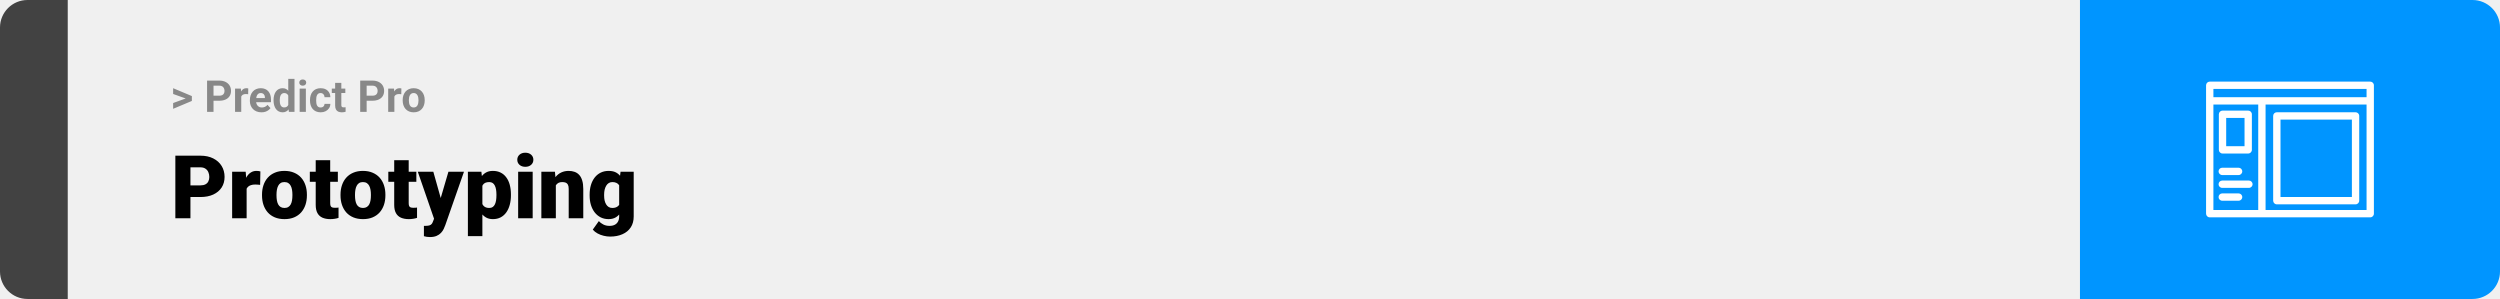
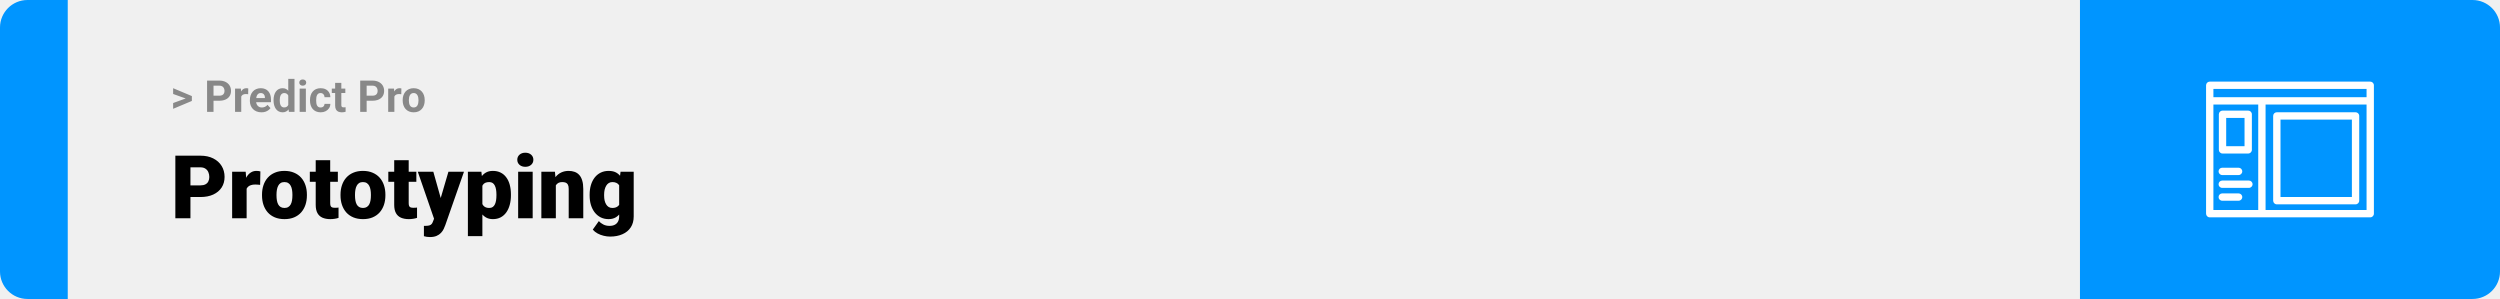
<svg xmlns="http://www.w3.org/2000/svg" width="1363" height="163" viewBox="0 0 1363 163" fill="none">
-   <path d="M0 15C0 6.716 6.716 0 15 0H37V163H15C6.716 163 0 156.284 0 148V15Z" fill="#424242" />
+   <path d="M0 15C0 6.716 6.716 0 15 0H37V163H15C6.716 163 0 156.284 0 148V15Z" fill="#0095FF" />
  <rect width="1097" height="163" transform="translate(37)" fill="#F0F0F0" />
  <path d="M101.906 53.922L94.394 51.238V48.086L104.602 52.375V54.637L101.906 53.922ZM94.394 56.172L101.918 53.43L104.602 52.785V55.035L94.394 59.324V56.172ZM119.543 54.918H115.195V52.176H119.543C120.215 52.176 120.762 52.066 121.184 51.848C121.605 51.621 121.914 51.309 122.109 50.91C122.305 50.512 122.402 50.062 122.402 49.562C122.402 49.055 122.305 48.582 122.109 48.145C121.914 47.707 121.605 47.355 121.184 47.09C120.762 46.824 120.215 46.691 119.543 46.691H116.414V61H112.898V43.938H119.543C120.879 43.938 122.023 44.18 122.977 44.664C123.938 45.141 124.672 45.801 125.18 46.645C125.688 47.488 125.941 48.453 125.941 49.539C125.941 50.641 125.688 51.594 125.18 52.398C124.672 53.203 123.938 53.824 122.977 54.262C122.023 54.699 120.879 54.918 119.543 54.918ZM131.531 51.086V61H128.156V48.32H131.332L131.531 51.086ZM135.352 48.238L135.293 51.367C135.129 51.344 134.93 51.324 134.695 51.309C134.469 51.285 134.262 51.273 134.074 51.273C133.598 51.273 133.184 51.336 132.832 51.461C132.488 51.578 132.199 51.754 131.965 51.988C131.738 52.223 131.566 52.508 131.449 52.844C131.34 53.18 131.277 53.562 131.262 53.992L130.582 53.781C130.582 52.961 130.664 52.207 130.828 51.52C130.992 50.824 131.23 50.219 131.543 49.703C131.863 49.188 132.254 48.789 132.715 48.508C133.176 48.227 133.703 48.086 134.297 48.086C134.484 48.086 134.676 48.102 134.871 48.133C135.066 48.156 135.227 48.191 135.352 48.238ZM142.547 61.234C141.562 61.234 140.68 61.078 139.898 60.766C139.117 60.445 138.453 60.004 137.906 59.441C137.367 58.879 136.953 58.227 136.664 57.484C136.375 56.734 136.23 55.938 136.23 55.094V54.625C136.23 53.664 136.367 52.785 136.641 51.988C136.914 51.191 137.305 50.5 137.812 49.914C138.328 49.328 138.953 48.879 139.688 48.566C140.422 48.246 141.25 48.086 142.172 48.086C143.07 48.086 143.867 48.234 144.562 48.531C145.258 48.828 145.84 49.25 146.309 49.797C146.785 50.344 147.145 51 147.387 51.766C147.629 52.523 147.75 53.367 147.75 54.297V55.703H137.672V53.453H144.434V53.195C144.434 52.727 144.348 52.309 144.176 51.941C144.012 51.566 143.762 51.27 143.426 51.051C143.09 50.832 142.66 50.723 142.137 50.723C141.691 50.723 141.309 50.82 140.988 51.016C140.668 51.211 140.406 51.484 140.203 51.836C140.008 52.188 139.859 52.602 139.758 53.078C139.664 53.547 139.617 54.062 139.617 54.625V55.094C139.617 55.602 139.688 56.07 139.828 56.5C139.977 56.93 140.184 57.301 140.449 57.613C140.723 57.926 141.051 58.168 141.434 58.34C141.824 58.512 142.266 58.598 142.758 58.598C143.367 58.598 143.934 58.48 144.457 58.246C144.988 58.004 145.445 57.641 145.828 57.156L147.469 58.938C147.203 59.32 146.84 59.688 146.379 60.039C145.926 60.391 145.379 60.68 144.738 60.906C144.098 61.125 143.367 61.234 142.547 61.234ZM157.16 58.234V43H160.559V61H157.5L157.16 58.234ZM149.145 54.812V54.566C149.145 53.598 149.254 52.719 149.473 51.93C149.691 51.133 150.012 50.449 150.434 49.879C150.855 49.309 151.375 48.867 151.992 48.555C152.609 48.242 153.312 48.086 154.102 48.086C154.844 48.086 155.492 48.242 156.047 48.555C156.609 48.867 157.086 49.312 157.477 49.891C157.875 50.461 158.195 51.137 158.438 51.918C158.68 52.691 158.855 53.539 158.965 54.461V55C158.855 55.883 158.68 56.703 158.438 57.461C158.195 58.219 157.875 58.883 157.477 59.453C157.086 60.016 156.609 60.453 156.047 60.766C155.484 61.078 154.828 61.234 154.078 61.234C153.289 61.234 152.586 61.074 151.969 60.754C151.359 60.434 150.844 59.984 150.422 59.406C150.008 58.828 149.691 58.148 149.473 57.367C149.254 56.586 149.145 55.734 149.145 54.812ZM152.52 54.566V54.812C152.52 55.336 152.559 55.824 152.637 56.277C152.723 56.73 152.859 57.133 153.047 57.484C153.242 57.828 153.492 58.098 153.797 58.293C154.109 58.48 154.488 58.574 154.934 58.574C155.512 58.574 155.988 58.445 156.363 58.188C156.738 57.922 157.023 57.559 157.219 57.098C157.422 56.637 157.539 56.105 157.57 55.504V53.969C157.547 53.477 157.477 53.035 157.359 52.645C157.25 52.246 157.086 51.906 156.867 51.625C156.656 51.344 156.391 51.125 156.07 50.969C155.758 50.812 155.387 50.734 154.957 50.734C154.52 50.734 154.145 50.836 153.832 51.039C153.52 51.234 153.266 51.504 153.07 51.848C152.883 52.191 152.742 52.598 152.648 53.066C152.562 53.527 152.52 54.027 152.52 54.566ZM166.758 48.32V61H163.371V48.32H166.758ZM163.16 45.016C163.16 44.523 163.332 44.117 163.676 43.797C164.02 43.477 164.48 43.316 165.059 43.316C165.629 43.316 166.086 43.477 166.43 43.797C166.781 44.117 166.957 44.523 166.957 45.016C166.957 45.508 166.781 45.914 166.43 46.234C166.086 46.555 165.629 46.715 165.059 46.715C164.48 46.715 164.02 46.555 163.676 46.234C163.332 45.914 163.16 45.508 163.16 45.016ZM174.785 58.598C175.199 58.598 175.566 58.52 175.887 58.363C176.207 58.199 176.457 57.973 176.637 57.684C176.824 57.387 176.922 57.039 176.93 56.641H180.105C180.098 57.531 179.859 58.324 179.391 59.02C178.922 59.707 178.293 60.25 177.504 60.648C176.715 61.039 175.832 61.234 174.855 61.234C173.871 61.234 173.012 61.07 172.277 60.742C171.551 60.414 170.945 59.961 170.461 59.383C169.977 58.797 169.613 58.117 169.371 57.344C169.129 56.562 169.008 55.727 169.008 54.836V54.496C169.008 53.598 169.129 52.762 169.371 51.988C169.613 51.207 169.977 50.527 170.461 49.949C170.945 49.363 171.551 48.906 172.277 48.578C173.004 48.25 173.855 48.086 174.832 48.086C175.871 48.086 176.781 48.285 177.562 48.684C178.352 49.082 178.969 49.652 179.414 50.395C179.867 51.129 180.098 52 180.105 53.008H176.93C176.922 52.586 176.832 52.203 176.66 51.859C176.496 51.516 176.254 51.242 175.934 51.039C175.621 50.828 175.234 50.723 174.773 50.723C174.281 50.723 173.879 50.828 173.566 51.039C173.254 51.242 173.012 51.523 172.84 51.883C172.668 52.234 172.547 52.637 172.477 53.09C172.414 53.535 172.383 54.004 172.383 54.496V54.836C172.383 55.328 172.414 55.801 172.477 56.254C172.539 56.707 172.656 57.109 172.828 57.461C173.008 57.812 173.254 58.09 173.566 58.293C173.879 58.496 174.285 58.598 174.785 58.598ZM188.273 48.32V50.711H180.891V48.32H188.273ZM182.719 45.191H186.094V57.18C186.094 57.547 186.141 57.828 186.234 58.023C186.336 58.219 186.484 58.355 186.68 58.434C186.875 58.504 187.121 58.539 187.418 58.539C187.629 58.539 187.816 58.531 187.98 58.516C188.152 58.492 188.297 58.469 188.414 58.445L188.426 60.93C188.137 61.023 187.824 61.098 187.488 61.152C187.152 61.207 186.781 61.234 186.375 61.234C185.633 61.234 184.984 61.113 184.43 60.871C183.883 60.621 183.461 60.223 183.164 59.676C182.867 59.129 182.719 58.41 182.719 57.52V45.191ZM203.027 54.918H198.68V52.176H203.027C203.699 52.176 204.246 52.066 204.668 51.848C205.09 51.621 205.398 51.309 205.594 50.91C205.789 50.512 205.887 50.062 205.887 49.562C205.887 49.055 205.789 48.582 205.594 48.145C205.398 47.707 205.09 47.355 204.668 47.09C204.246 46.824 203.699 46.691 203.027 46.691H199.898V61H196.383V43.938H203.027C204.363 43.938 205.508 44.18 206.461 44.664C207.422 45.141 208.156 45.801 208.664 46.645C209.172 47.488 209.426 48.453 209.426 49.539C209.426 50.641 209.172 51.594 208.664 52.398C208.156 53.203 207.422 53.824 206.461 54.262C205.508 54.699 204.363 54.918 203.027 54.918ZM215.016 51.086V61H211.641V48.32H214.816L215.016 51.086ZM218.836 48.238L218.777 51.367C218.613 51.344 218.414 51.324 218.18 51.309C217.953 51.285 217.746 51.273 217.559 51.273C217.082 51.273 216.668 51.336 216.316 51.461C215.973 51.578 215.684 51.754 215.449 51.988C215.223 52.223 215.051 52.508 214.934 52.844C214.824 53.18 214.762 53.562 214.746 53.992L214.066 53.781C214.066 52.961 214.148 52.207 214.312 51.52C214.477 50.824 214.715 50.219 215.027 49.703C215.348 49.188 215.738 48.789 216.199 48.508C216.66 48.227 217.188 48.086 217.781 48.086C217.969 48.086 218.16 48.102 218.355 48.133C218.551 48.156 218.711 48.191 218.836 48.238ZM219.539 54.789V54.543C219.539 53.613 219.672 52.758 219.938 51.977C220.203 51.188 220.59 50.504 221.098 49.926C221.605 49.348 222.23 48.898 222.973 48.578C223.715 48.25 224.566 48.086 225.527 48.086C226.488 48.086 227.344 48.25 228.094 48.578C228.844 48.898 229.473 49.348 229.98 49.926C230.496 50.504 230.887 51.188 231.152 51.977C231.418 52.758 231.551 53.613 231.551 54.543V54.789C231.551 55.711 231.418 56.566 231.152 57.355C230.887 58.137 230.496 58.82 229.98 59.406C229.473 59.984 228.848 60.434 228.105 60.754C227.363 61.074 226.512 61.234 225.551 61.234C224.59 61.234 223.734 61.074 222.984 60.754C222.242 60.434 221.613 59.984 221.098 59.406C220.59 58.82 220.203 58.137 219.938 57.355C219.672 56.566 219.539 55.711 219.539 54.789ZM222.914 54.543V54.789C222.914 55.32 222.961 55.816 223.055 56.277C223.148 56.738 223.297 57.145 223.5 57.496C223.711 57.84 223.984 58.109 224.32 58.305C224.656 58.5 225.066 58.598 225.551 58.598C226.02 58.598 226.422 58.5 226.758 58.305C227.094 58.109 227.363 57.84 227.566 57.496C227.77 57.145 227.918 56.738 228.012 56.277C228.113 55.816 228.164 55.32 228.164 54.789V54.543C228.164 54.027 228.113 53.543 228.012 53.09C227.918 52.629 227.766 52.223 227.555 51.871C227.352 51.512 227.082 51.23 226.746 51.027C226.41 50.824 226.004 50.723 225.527 50.723C225.051 50.723 224.645 50.824 224.309 51.027C223.98 51.23 223.711 51.512 223.5 51.871C223.297 52.223 223.148 52.629 223.055 53.09C222.961 53.543 222.914 54.027 222.914 54.543Z" fill="#888888" />
  <path d="M109.219 107.422H100.734V101.07H109.219C110.375 101.07 111.312 100.875 112.031 100.484C112.75 100.094 113.273 99.555 113.602 98.867C113.945 98.164 114.117 97.375 114.117 96.5C114.117 95.562 113.945 94.695 113.602 93.898C113.273 93.102 112.75 92.461 112.031 91.977C111.312 91.477 110.375 91.227 109.219 91.227H103.828V119H95.602V84.875H109.219C111.953 84.875 114.305 85.375 116.273 86.375C118.258 87.375 119.781 88.75 120.844 90.5C121.906 92.234 122.438 94.219 122.438 96.453C122.438 98.656 121.906 100.578 120.844 102.219C119.781 103.859 118.258 105.141 116.273 106.062C114.305 106.969 111.953 107.422 109.219 107.422ZM134.461 99.922V119H126.562V93.641H133.945L134.461 99.922ZM141.961 93.453L141.82 100.789C141.508 100.758 141.086 100.719 140.555 100.672C140.023 100.625 139.578 100.602 139.219 100.602C138.297 100.602 137.5 100.711 136.828 100.93C136.172 101.133 135.625 101.445 135.188 101.867C134.766 102.273 134.453 102.789 134.25 103.414C134.062 104.039 133.977 104.766 133.992 105.594L132.562 104.656C132.562 102.953 132.727 101.406 133.055 100.016C133.398 98.609 133.883 97.398 134.508 96.383C135.133 95.352 135.891 94.562 136.781 94.016C137.672 93.453 138.672 93.172 139.781 93.172C140.172 93.172 140.555 93.195 140.93 93.242C141.32 93.289 141.664 93.359 141.961 93.453ZM142.852 106.578V106.086C142.852 104.227 143.117 102.516 143.648 100.953C144.18 99.375 144.961 98.008 145.992 96.852C147.023 95.695 148.297 94.797 149.812 94.156C151.328 93.5 153.078 93.172 155.062 93.172C157.062 93.172 158.82 93.5 160.336 94.156C161.867 94.797 163.148 95.695 164.18 96.852C165.211 98.008 165.992 99.375 166.523 100.953C167.055 102.516 167.32 104.227 167.32 106.086V106.578C167.32 108.422 167.055 110.133 166.523 111.711C165.992 113.273 165.211 114.641 164.18 115.812C163.148 116.969 161.875 117.867 160.359 118.508C158.844 119.148 157.094 119.469 155.109 119.469C153.125 119.469 151.367 119.148 149.836 118.508C148.305 117.867 147.023 116.969 145.992 115.812C144.961 114.641 144.18 113.273 143.648 111.711C143.117 110.133 142.852 108.422 142.852 106.578ZM150.75 106.086V106.578C150.75 107.531 150.82 108.422 150.961 109.25C151.102 110.078 151.336 110.805 151.664 111.43C151.992 112.039 152.438 112.516 153 112.859C153.562 113.203 154.266 113.375 155.109 113.375C155.938 113.375 156.625 113.203 157.172 112.859C157.734 112.516 158.18 112.039 158.508 111.43C158.836 110.805 159.07 110.078 159.211 109.25C159.352 108.422 159.422 107.531 159.422 106.578V106.086C159.422 105.164 159.352 104.297 159.211 103.484C159.07 102.656 158.836 101.93 158.508 101.305C158.18 100.664 157.734 100.164 157.172 99.805C156.609 99.445 155.906 99.266 155.062 99.266C154.234 99.266 153.539 99.445 152.977 99.805C152.43 100.164 151.992 100.664 151.664 101.305C151.336 101.93 151.102 102.656 150.961 103.484C150.82 104.297 150.75 105.164 150.75 106.086ZM184.195 93.641V99.125H168.914V93.641H184.195ZM172.125 87.336H180.023V110.727C180.023 111.398 180.102 111.922 180.258 112.297C180.414 112.656 180.68 112.914 181.055 113.07C181.445 113.211 181.961 113.281 182.602 113.281C183.055 113.281 183.43 113.273 183.727 113.258C184.023 113.227 184.305 113.188 184.57 113.141V118.789C183.898 119.008 183.195 119.172 182.461 119.281C181.727 119.406 180.945 119.469 180.117 119.469C178.43 119.469 176.984 119.203 175.781 118.672C174.594 118.141 173.688 117.305 173.062 116.164C172.438 115.023 172.125 113.539 172.125 111.711V87.336ZM185.648 106.578V106.086C185.648 104.227 185.914 102.516 186.445 100.953C186.977 99.375 187.758 98.008 188.789 96.852C189.82 95.695 191.094 94.797 192.609 94.156C194.125 93.5 195.875 93.172 197.859 93.172C199.859 93.172 201.617 93.5 203.133 94.156C204.664 94.797 205.945 95.695 206.977 96.852C208.008 98.008 208.789 99.375 209.32 100.953C209.852 102.516 210.117 104.227 210.117 106.086V106.578C210.117 108.422 209.852 110.133 209.32 111.711C208.789 113.273 208.008 114.641 206.977 115.812C205.945 116.969 204.672 117.867 203.156 118.508C201.641 119.148 199.891 119.469 197.906 119.469C195.922 119.469 194.164 119.148 192.633 118.508C191.102 117.867 189.82 116.969 188.789 115.812C187.758 114.641 186.977 113.273 186.445 111.711C185.914 110.133 185.648 108.422 185.648 106.578ZM193.547 106.086V106.578C193.547 107.531 193.617 108.422 193.758 109.25C193.898 110.078 194.133 110.805 194.461 111.43C194.789 112.039 195.234 112.516 195.797 112.859C196.359 113.203 197.062 113.375 197.906 113.375C198.734 113.375 199.422 113.203 199.969 112.859C200.531 112.516 200.977 112.039 201.305 111.43C201.633 110.805 201.867 110.078 202.008 109.25C202.148 108.422 202.219 107.531 202.219 106.578V106.086C202.219 105.164 202.148 104.297 202.008 103.484C201.867 102.656 201.633 101.93 201.305 101.305C200.977 100.664 200.531 100.164 199.969 99.805C199.406 99.445 198.703 99.266 197.859 99.266C197.031 99.266 196.336 99.445 195.773 99.805C195.227 100.164 194.789 100.664 194.461 101.305C194.133 101.93 193.898 102.656 193.758 103.484C193.617 104.297 193.547 105.164 193.547 106.086ZM226.992 93.641V99.125H211.711V93.641H226.992ZM214.922 87.336H222.82V110.727C222.82 111.398 222.898 111.922 223.055 112.297C223.211 112.656 223.477 112.914 223.852 113.07C224.242 113.211 224.758 113.281 225.398 113.281C225.852 113.281 226.227 113.273 226.523 113.258C226.82 113.227 227.102 113.188 227.367 113.141V118.789C226.695 119.008 225.992 119.172 225.258 119.281C224.523 119.406 223.742 119.469 222.914 119.469C221.227 119.469 219.781 119.203 218.578 118.672C217.391 118.141 216.484 117.305 215.859 116.164C215.234 115.023 214.922 113.539 214.922 111.711V87.336ZM237.914 116.023L244.477 93.641H252.961L242.766 122.773C242.547 123.414 242.258 124.102 241.898 124.836C241.539 125.586 241.047 126.297 240.422 126.969C239.797 127.641 238.992 128.188 238.008 128.609C237.039 129.031 235.836 129.242 234.398 129.242C233.633 129.242 233.07 129.203 232.711 129.125C232.367 129.062 231.836 128.945 231.117 128.773V123.125C231.32 123.125 231.492 123.125 231.633 123.125C231.789 123.125 231.961 123.125 232.148 123.125C232.992 123.125 233.664 123.039 234.164 122.867C234.68 122.695 235.07 122.445 235.336 122.117C235.617 121.789 235.836 121.391 235.992 120.922L237.914 116.023ZM236.25 93.641L241.242 111.383L242.109 119.75H236.812L227.789 93.641H236.25ZM262.992 98.516V128.75H255.094V93.641H262.453L262.992 98.516ZM278.555 106.016V106.508C278.555 108.352 278.344 110.062 277.922 111.641C277.5 113.219 276.875 114.594 276.047 115.766C275.219 116.938 274.188 117.852 272.953 118.508C271.734 119.148 270.32 119.469 268.711 119.469C267.195 119.469 265.891 119.133 264.797 118.461C263.703 117.789 262.789 116.859 262.055 115.672C261.32 114.484 260.727 113.125 260.273 111.594C259.82 110.062 259.461 108.445 259.195 106.742V106.109C259.461 104.281 259.82 102.586 260.273 101.023C260.727 99.445 261.32 98.07 262.055 96.898C262.789 95.727 263.695 94.812 264.773 94.156C265.867 93.5 267.172 93.172 268.688 93.172C270.297 93.172 271.711 93.477 272.93 94.086C274.164 94.695 275.195 95.57 276.023 96.711C276.867 97.836 277.5 99.188 277.922 100.766C278.344 102.344 278.555 104.094 278.555 106.016ZM270.656 106.508V106.016C270.656 105.031 270.586 104.133 270.445 103.32C270.305 102.492 270.078 101.773 269.766 101.164C269.469 100.555 269.07 100.086 268.57 99.758C268.07 99.43 267.453 99.266 266.719 99.266C265.875 99.266 265.164 99.398 264.586 99.664C264.023 99.914 263.57 100.305 263.227 100.836C262.898 101.352 262.664 102 262.523 102.781C262.398 103.547 262.344 104.445 262.359 105.477V107.398C262.328 108.586 262.445 109.633 262.711 110.539C262.977 111.43 263.438 112.125 264.094 112.625C264.75 113.125 265.641 113.375 266.766 113.375C267.516 113.375 268.141 113.203 268.641 112.859C269.141 112.5 269.539 112.008 269.836 111.383C270.133 110.742 270.344 110.008 270.469 109.18C270.594 108.352 270.656 107.461 270.656 106.508ZM290.414 93.641V119H282.492V93.641H290.414ZM282.023 87.102C282.023 85.977 282.43 85.055 283.242 84.336C284.055 83.617 285.109 83.258 286.406 83.258C287.703 83.258 288.758 83.617 289.57 84.336C290.383 85.055 290.789 85.977 290.789 87.102C290.789 88.227 290.383 89.148 289.57 89.867C288.758 90.586 287.703 90.945 286.406 90.945C285.109 90.945 284.055 90.586 283.242 89.867C282.43 89.148 282.023 88.227 282.023 87.102ZM303.047 99.055V119H295.148V93.641H302.555L303.047 99.055ZM302.109 105.453L300.258 105.5C300.258 103.562 300.492 101.836 300.961 100.32C301.43 98.789 302.094 97.492 302.953 96.43C303.812 95.367 304.836 94.562 306.023 94.016C307.227 93.453 308.562 93.172 310.031 93.172C311.203 93.172 312.273 93.344 313.242 93.688C314.227 94.031 315.07 94.586 315.773 95.352C316.492 96.117 317.039 97.133 317.414 98.398C317.805 99.648 318 101.195 318 103.039V119H310.055V103.016C310.055 102 309.914 101.227 309.633 100.695C309.352 100.148 308.945 99.773 308.414 99.57C307.883 99.367 307.234 99.266 306.469 99.266C305.656 99.266 304.969 99.422 304.406 99.734C303.844 100.047 303.391 100.484 303.047 101.047C302.719 101.594 302.477 102.242 302.32 102.992C302.18 103.742 302.109 104.562 302.109 105.453ZM338.32 93.641H345.492V118.016C345.492 120.359 344.953 122.344 343.875 123.969C342.797 125.609 341.289 126.852 339.352 127.695C337.43 128.555 335.18 128.984 332.602 128.984C331.461 128.984 330.297 128.836 329.109 128.539C327.922 128.258 326.812 127.836 325.781 127.273C324.75 126.711 323.883 126.016 323.18 125.188L326.484 120.547C327.125 121.266 327.93 121.875 328.898 122.375C329.867 122.891 331.008 123.148 332.32 123.148C333.461 123.148 334.414 122.945 335.18 122.539C335.961 122.133 336.555 121.539 336.961 120.758C337.367 119.992 337.57 119.062 337.57 117.969V99.641L338.32 93.641ZM321.469 106.625V106.133C321.469 104.211 321.703 102.461 322.172 100.883C322.656 99.289 323.344 97.922 324.234 96.781C325.141 95.625 326.234 94.734 327.516 94.109C328.797 93.484 330.242 93.172 331.852 93.172C333.586 93.172 335.008 93.508 336.117 94.18C337.242 94.836 338.141 95.758 338.812 96.945C339.5 98.133 340.031 99.523 340.406 101.117C340.797 102.695 341.125 104.398 341.391 106.227V106.812C341.125 108.531 340.758 110.156 340.289 111.688C339.836 113.203 339.242 114.547 338.508 115.719C337.773 116.891 336.852 117.812 335.742 118.484C334.648 119.141 333.336 119.469 331.805 119.469C330.211 119.469 328.773 119.148 327.492 118.508C326.227 117.867 325.141 116.969 324.234 115.812C323.344 114.656 322.656 113.297 322.172 111.734C321.703 110.172 321.469 108.469 321.469 106.625ZM329.367 106.133V106.625C329.367 107.578 329.453 108.461 329.625 109.273C329.812 110.086 330.094 110.805 330.469 111.43C330.844 112.039 331.305 112.516 331.852 112.859C332.414 113.203 333.07 113.375 333.82 113.375C334.961 113.375 335.883 113.133 336.586 112.648C337.289 112.164 337.797 111.477 338.109 110.586C338.422 109.695 338.555 108.648 338.508 107.445V105.594C338.539 104.562 338.469 103.656 338.297 102.875C338.125 102.078 337.852 101.414 337.477 100.883C337.117 100.352 336.633 99.953 336.023 99.688C335.43 99.406 334.711 99.266 333.867 99.266C333.133 99.266 332.484 99.438 331.922 99.781C331.359 100.125 330.891 100.609 330.516 101.234C330.141 101.844 329.852 102.57 329.648 103.414C329.461 104.242 329.367 105.148 329.367 106.133Z" fill="black" />
  <path d="M1134 0H1348C1356.28 0 1363 6.716 1363 15V148C1363 156.284 1356.28 163 1348 163H1134V0Z" fill="#0095FF" />
  <path fill-rule="evenodd" clip-rule="evenodd" d="M1202.75 46.502C1202.75 45.397 1203.65 44.502 1204.75 44.502H1292.25C1293.35 44.502 1294.25 45.397 1294.25 46.502V116.498C1294.25 117.603 1293.35 118.498 1292.25 118.498H1204.75C1203.65 118.498 1202.75 117.603 1202.75 116.498V46.502ZM1206.75 48.502V52.996H1290.25V48.502H1206.75ZM1290.25 56.996H1235.19V114.498H1290.25V56.996ZM1231.19 114.498V56.996H1206.75V114.498H1231.19Z" fill="white" />
  <path fill-rule="evenodd" clip-rule="evenodd" d="M1209.72 62.302C1209.72 61.198 1210.62 60.302 1211.72 60.302H1225.72C1226.83 60.302 1227.72 61.198 1227.72 62.302V81.697C1227.72 82.802 1226.83 83.697 1225.72 83.697H1211.72C1210.62 83.697 1209.72 82.802 1209.72 81.697V62.302ZM1213.72 64.302V79.697H1223.72V64.302H1213.72ZM1239.33 63.198C1239.33 62.094 1240.22 61.198 1241.33 61.198H1284.25C1285.36 61.198 1286.25 62.094 1286.25 63.198V109.407C1286.25 110.511 1285.36 111.407 1284.25 111.407H1241.33C1240.22 111.407 1239.33 110.511 1239.33 109.407V63.198ZM1243.33 65.198V107.407H1282.25V65.198H1243.33ZM1209.56 93.438C1209.56 92.334 1210.46 91.438 1211.56 91.438H1220.48C1221.59 91.438 1222.48 92.334 1222.48 93.438C1222.48 94.543 1221.59 95.438 1220.48 95.438H1211.56C1210.46 95.438 1209.56 94.543 1209.56 93.438ZM1209.56 100.438C1209.56 99.334 1210.46 98.438 1211.56 98.438H1226.1C1227.21 98.438 1228.1 99.334 1228.1 100.438C1228.1 101.543 1227.21 102.438 1226.1 102.438H1211.56C1210.46 102.438 1209.56 101.543 1209.56 100.438ZM1209.56 107.438C1209.56 106.334 1210.46 105.438 1211.56 105.438H1220.48C1221.59 105.438 1222.48 106.334 1222.48 107.438C1222.48 108.543 1221.59 109.438 1220.48 109.438H1211.56C1210.46 109.438 1209.56 108.543 1209.56 107.438Z" fill="white" />
</svg>
